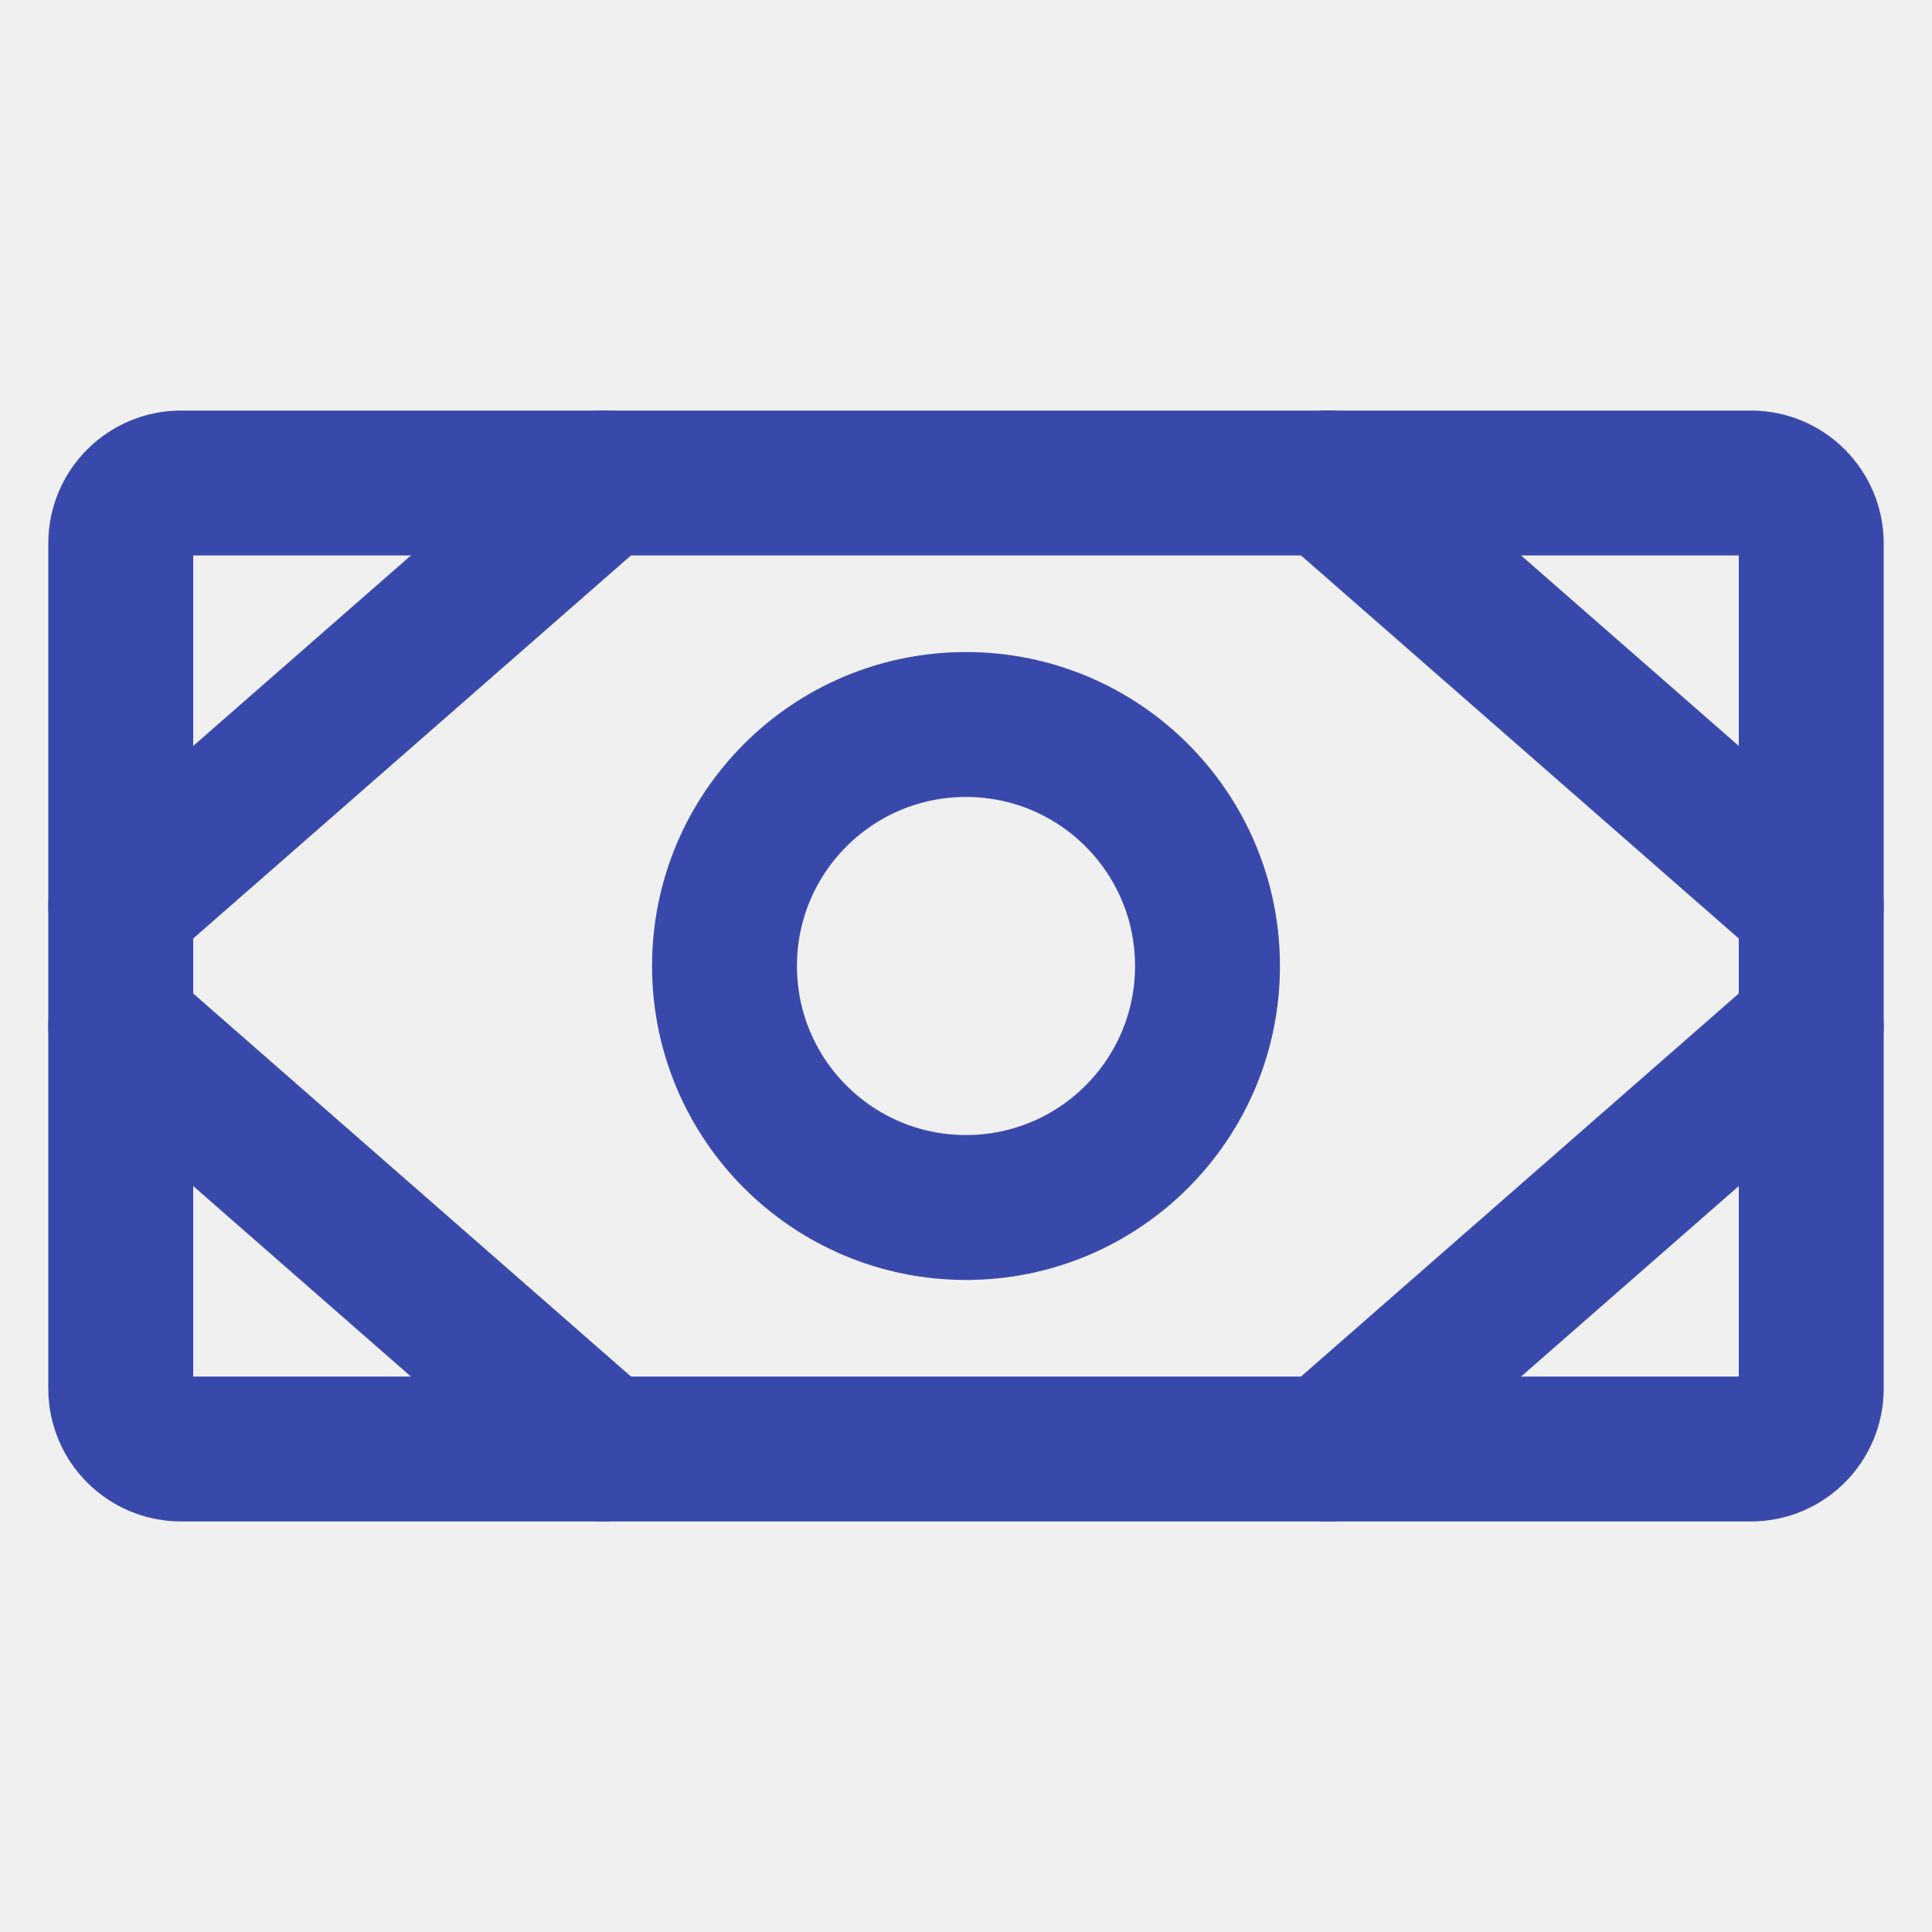
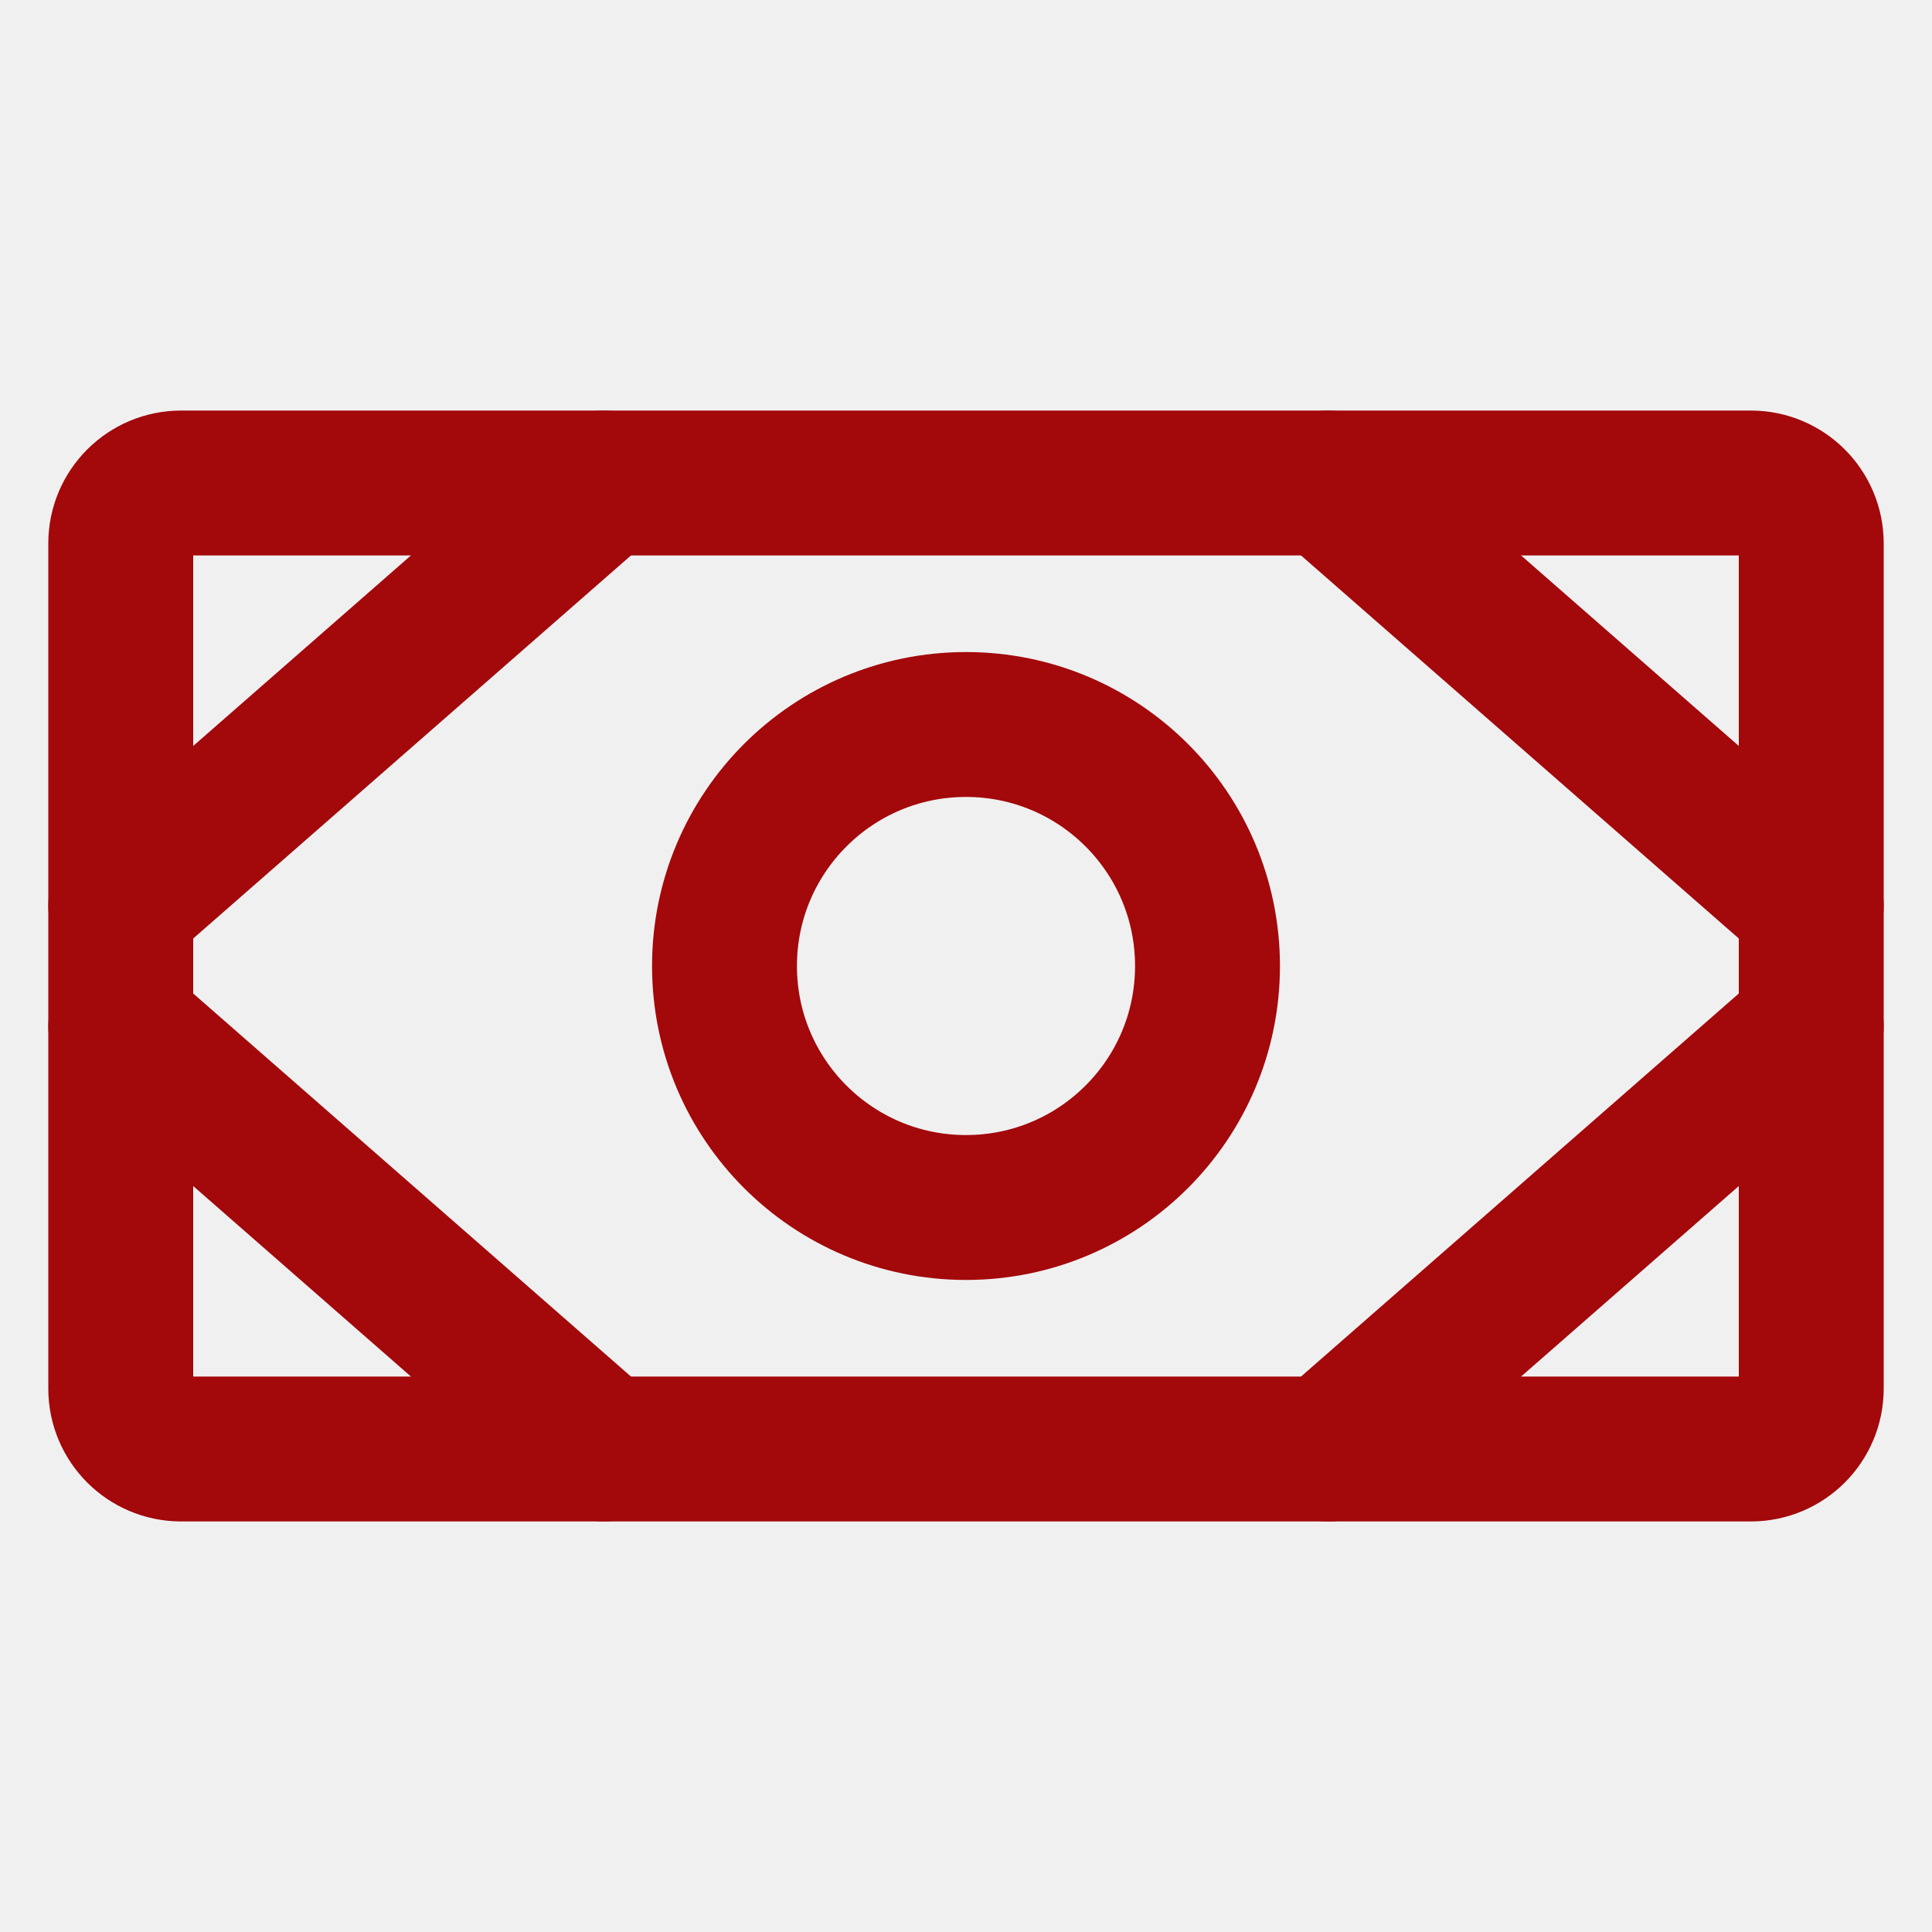
<svg xmlns="http://www.w3.org/2000/svg" width="20" height="20" viewBox="0 0 20 20" fill="none">
  <g id="Frame" clip-path="url(#clip0_54_444)">
-     <path id="Vector" d="M18.125 5H1.875C1.53 5 1.25 5.28 1.25 5.625V14.375C1.25 14.72 1.53 15 1.875 15H18.125C18.47 15 18.75 14.72 18.75 14.375V5.625C18.75 5.28 18.47 5 18.125 5Z" stroke="#3949AB" stroke-width="1.5" stroke-linecap="round" stroke-linejoin="round" />
-     <path id="Vector_2" d="M10 12.5C11.381 12.5 12.5 11.381 12.5 10C12.5 8.619 11.381 7.5 10 7.5C8.619 7.5 7.5 8.619 7.5 10C7.5 11.381 8.619 12.5 10 12.5Z" stroke="#3949AB" stroke-width="1.5" stroke-linecap="round" stroke-linejoin="round" />
-     <path id="Vector_3" d="M13.75 5L18.75 9.375" stroke="#3949AB" stroke-width="1.5" stroke-linecap="round" stroke-linejoin="round" />
-     <path id="Vector_4" d="M13.75 15L18.75 10.625" stroke="#3949AB" stroke-width="1.5" stroke-linecap="round" stroke-linejoin="round" />
-     <path id="Vector_5" d="M6.25 5L1.25 9.375" stroke="#3949AB" stroke-width="1.5" stroke-linecap="round" stroke-linejoin="round" />
-     <path id="Vector_6" d="M6.25 15L1.25 10.625" stroke="#3949AB" stroke-width="1.5" stroke-linecap="round" stroke-linejoin="round" />
+     <path id="Vector" d="M18.125 5H1.875C1.53 5 1.25 5.28 1.25 5.625V14.375C1.25 14.72 1.53 15 1.875 15H18.125C18.47 15 18.75 14.72 18.75 14.375V5.625C18.75 5.28 18.47 5 18.125 5Z" stroke="#A3080B" stroke-width="1.5" stroke-linecap="round" stroke-linejoin="round" />
+     <path id="Vector_2" d="M10 12.5C11.381 12.5 12.5 11.381 12.5 10C12.5 8.619 11.381 7.5 10 7.5C8.619 7.5 7.5 8.619 7.5 10C7.5 11.381 8.619 12.5 10 12.5Z" stroke="#A3080B" stroke-width="1.5" stroke-linecap="round" stroke-linejoin="round" />
+     <path id="Vector_3" d="M13.75 5L18.75 9.375" stroke="#A3080B" stroke-width="1.5" stroke-linecap="round" stroke-linejoin="round" />
+     <path id="Vector_4" d="M13.75 15L18.75 10.625" stroke="#A3080B" stroke-width="1.5" stroke-linecap="round" stroke-linejoin="round" />
+     <path id="Vector_5" d="M6.25 5L1.25 9.375" stroke="#A3080B" stroke-width="1.5" stroke-linecap="round" stroke-linejoin="round" />
+     <path id="Vector_6" d="M6.25 15L1.25 10.625" stroke="#A3080B" stroke-width="1.5" stroke-linecap="round" stroke-linejoin="round" />
  </g>
  <defs>
    <clipPath id="clip0_54_444">
      <rect width="20" height="20" fill="white" />
    </clipPath>
  </defs>
</svg>
